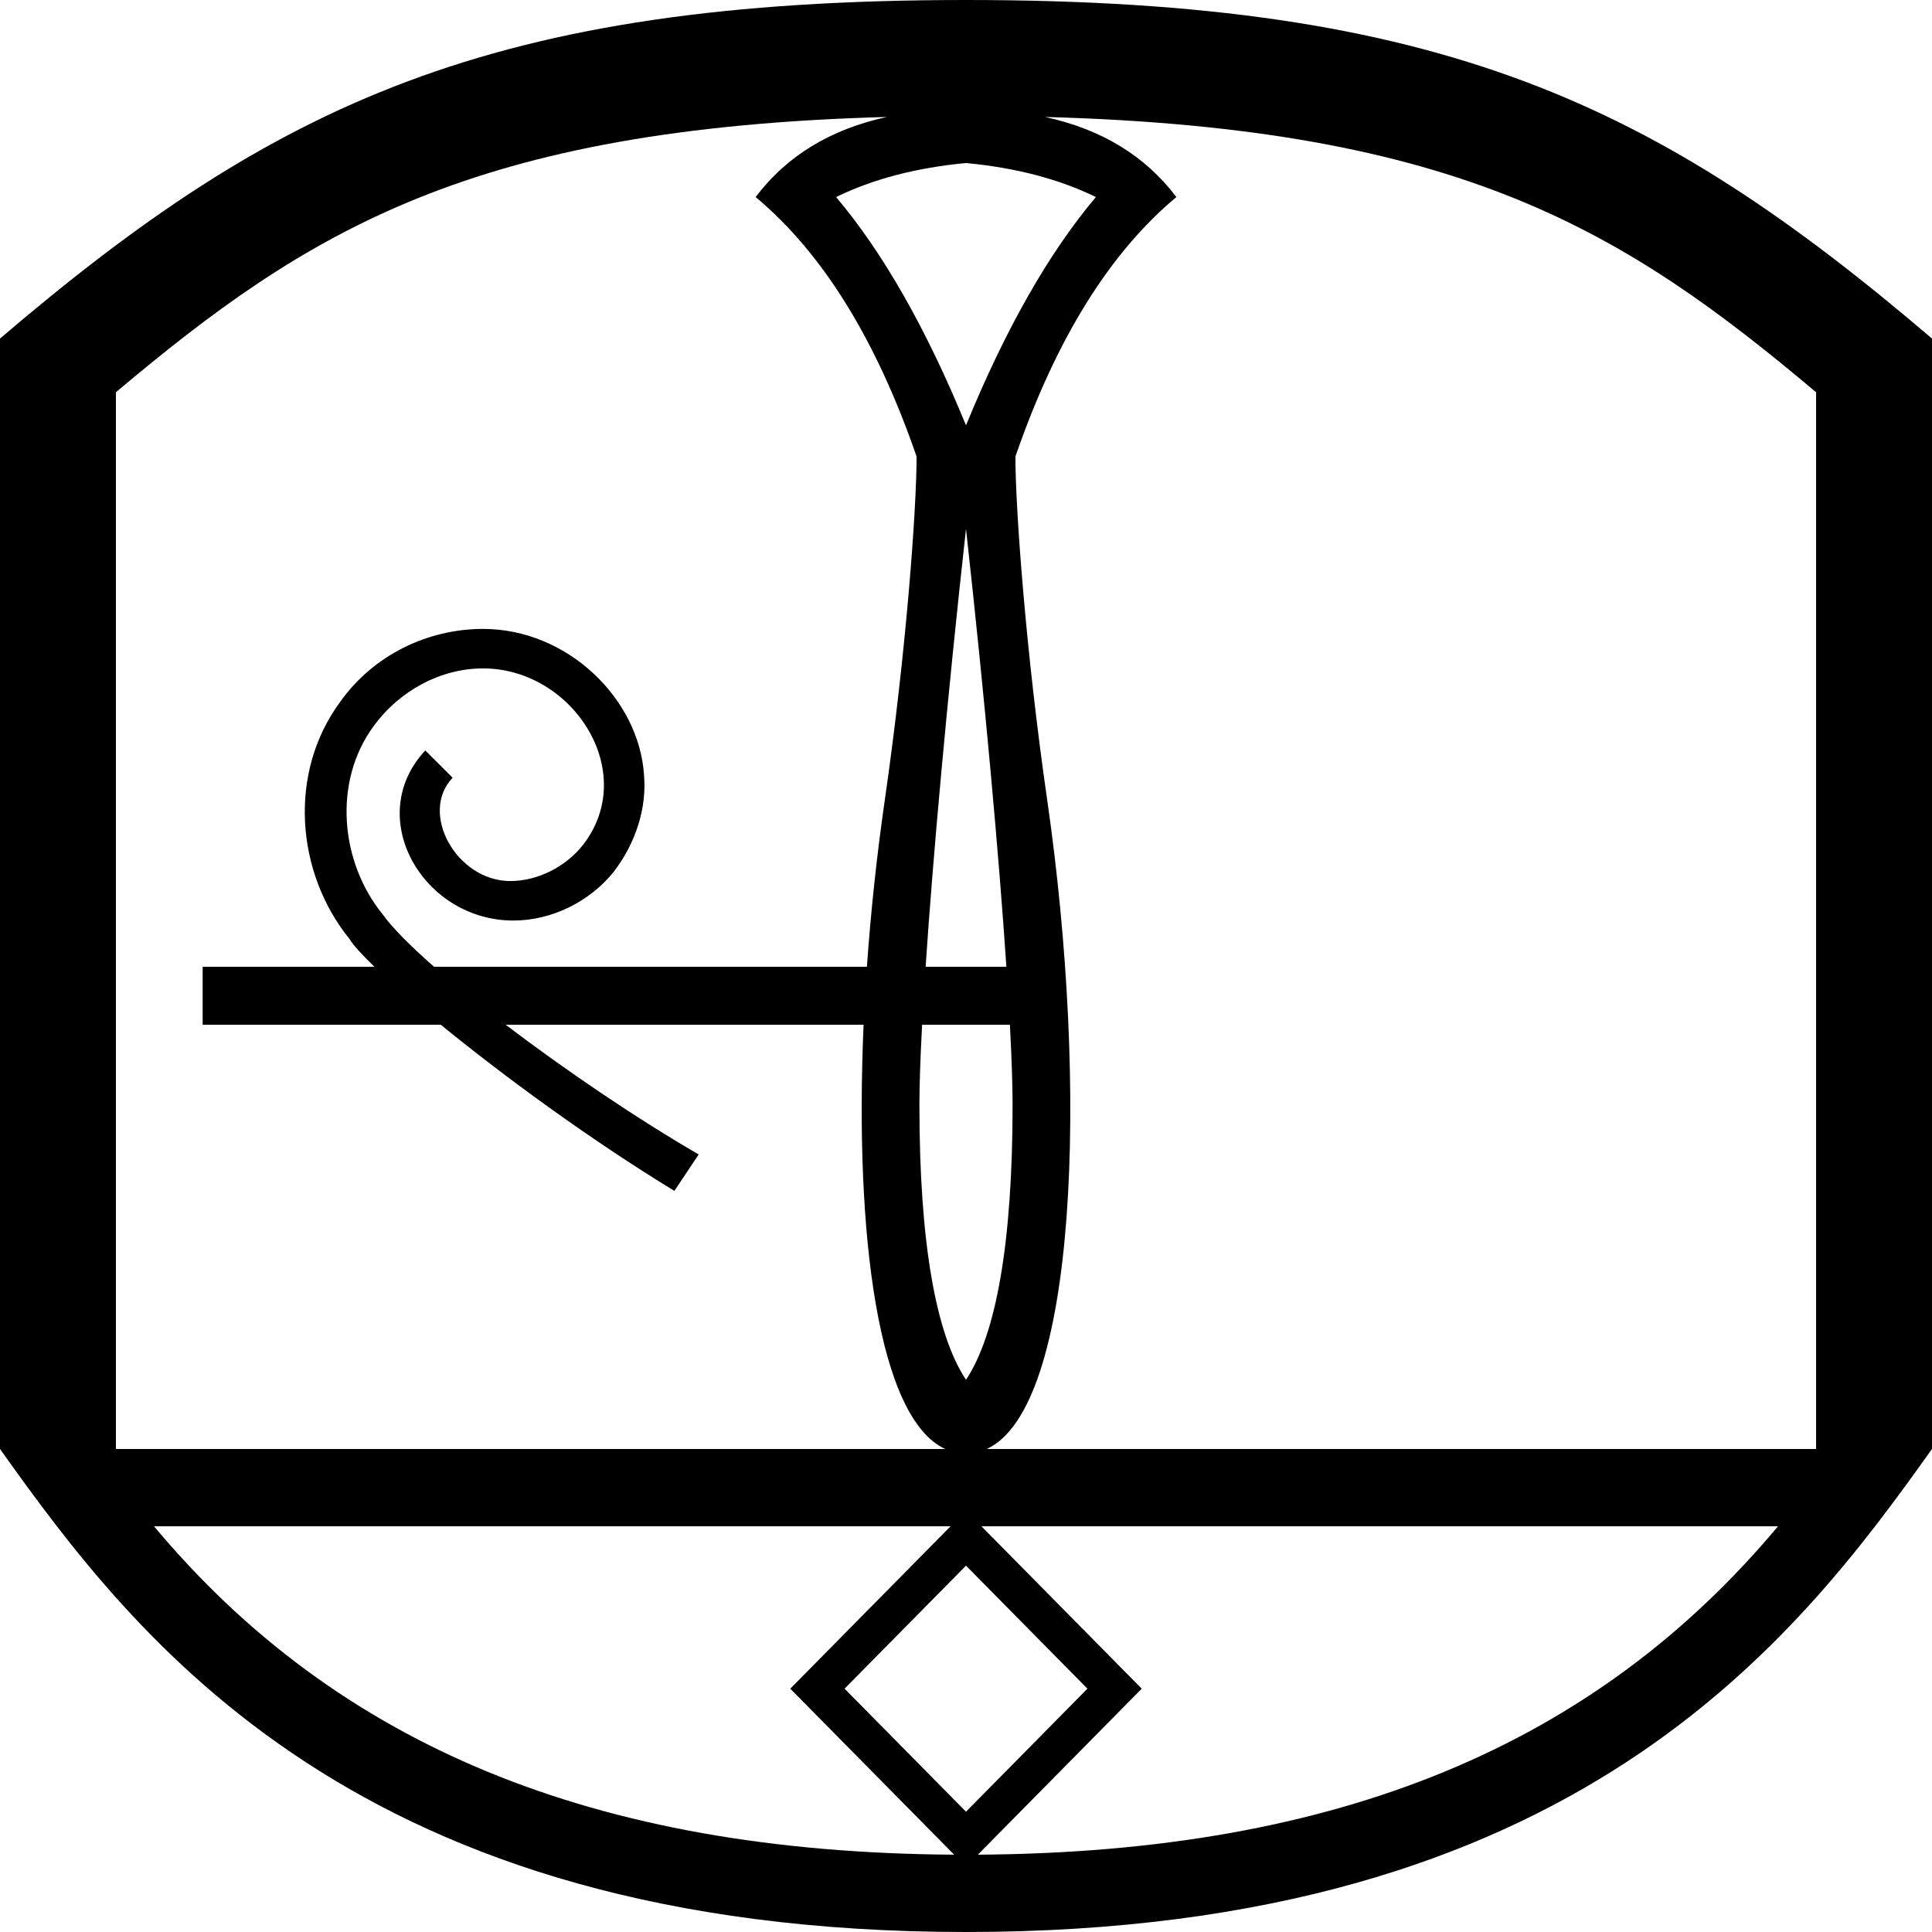
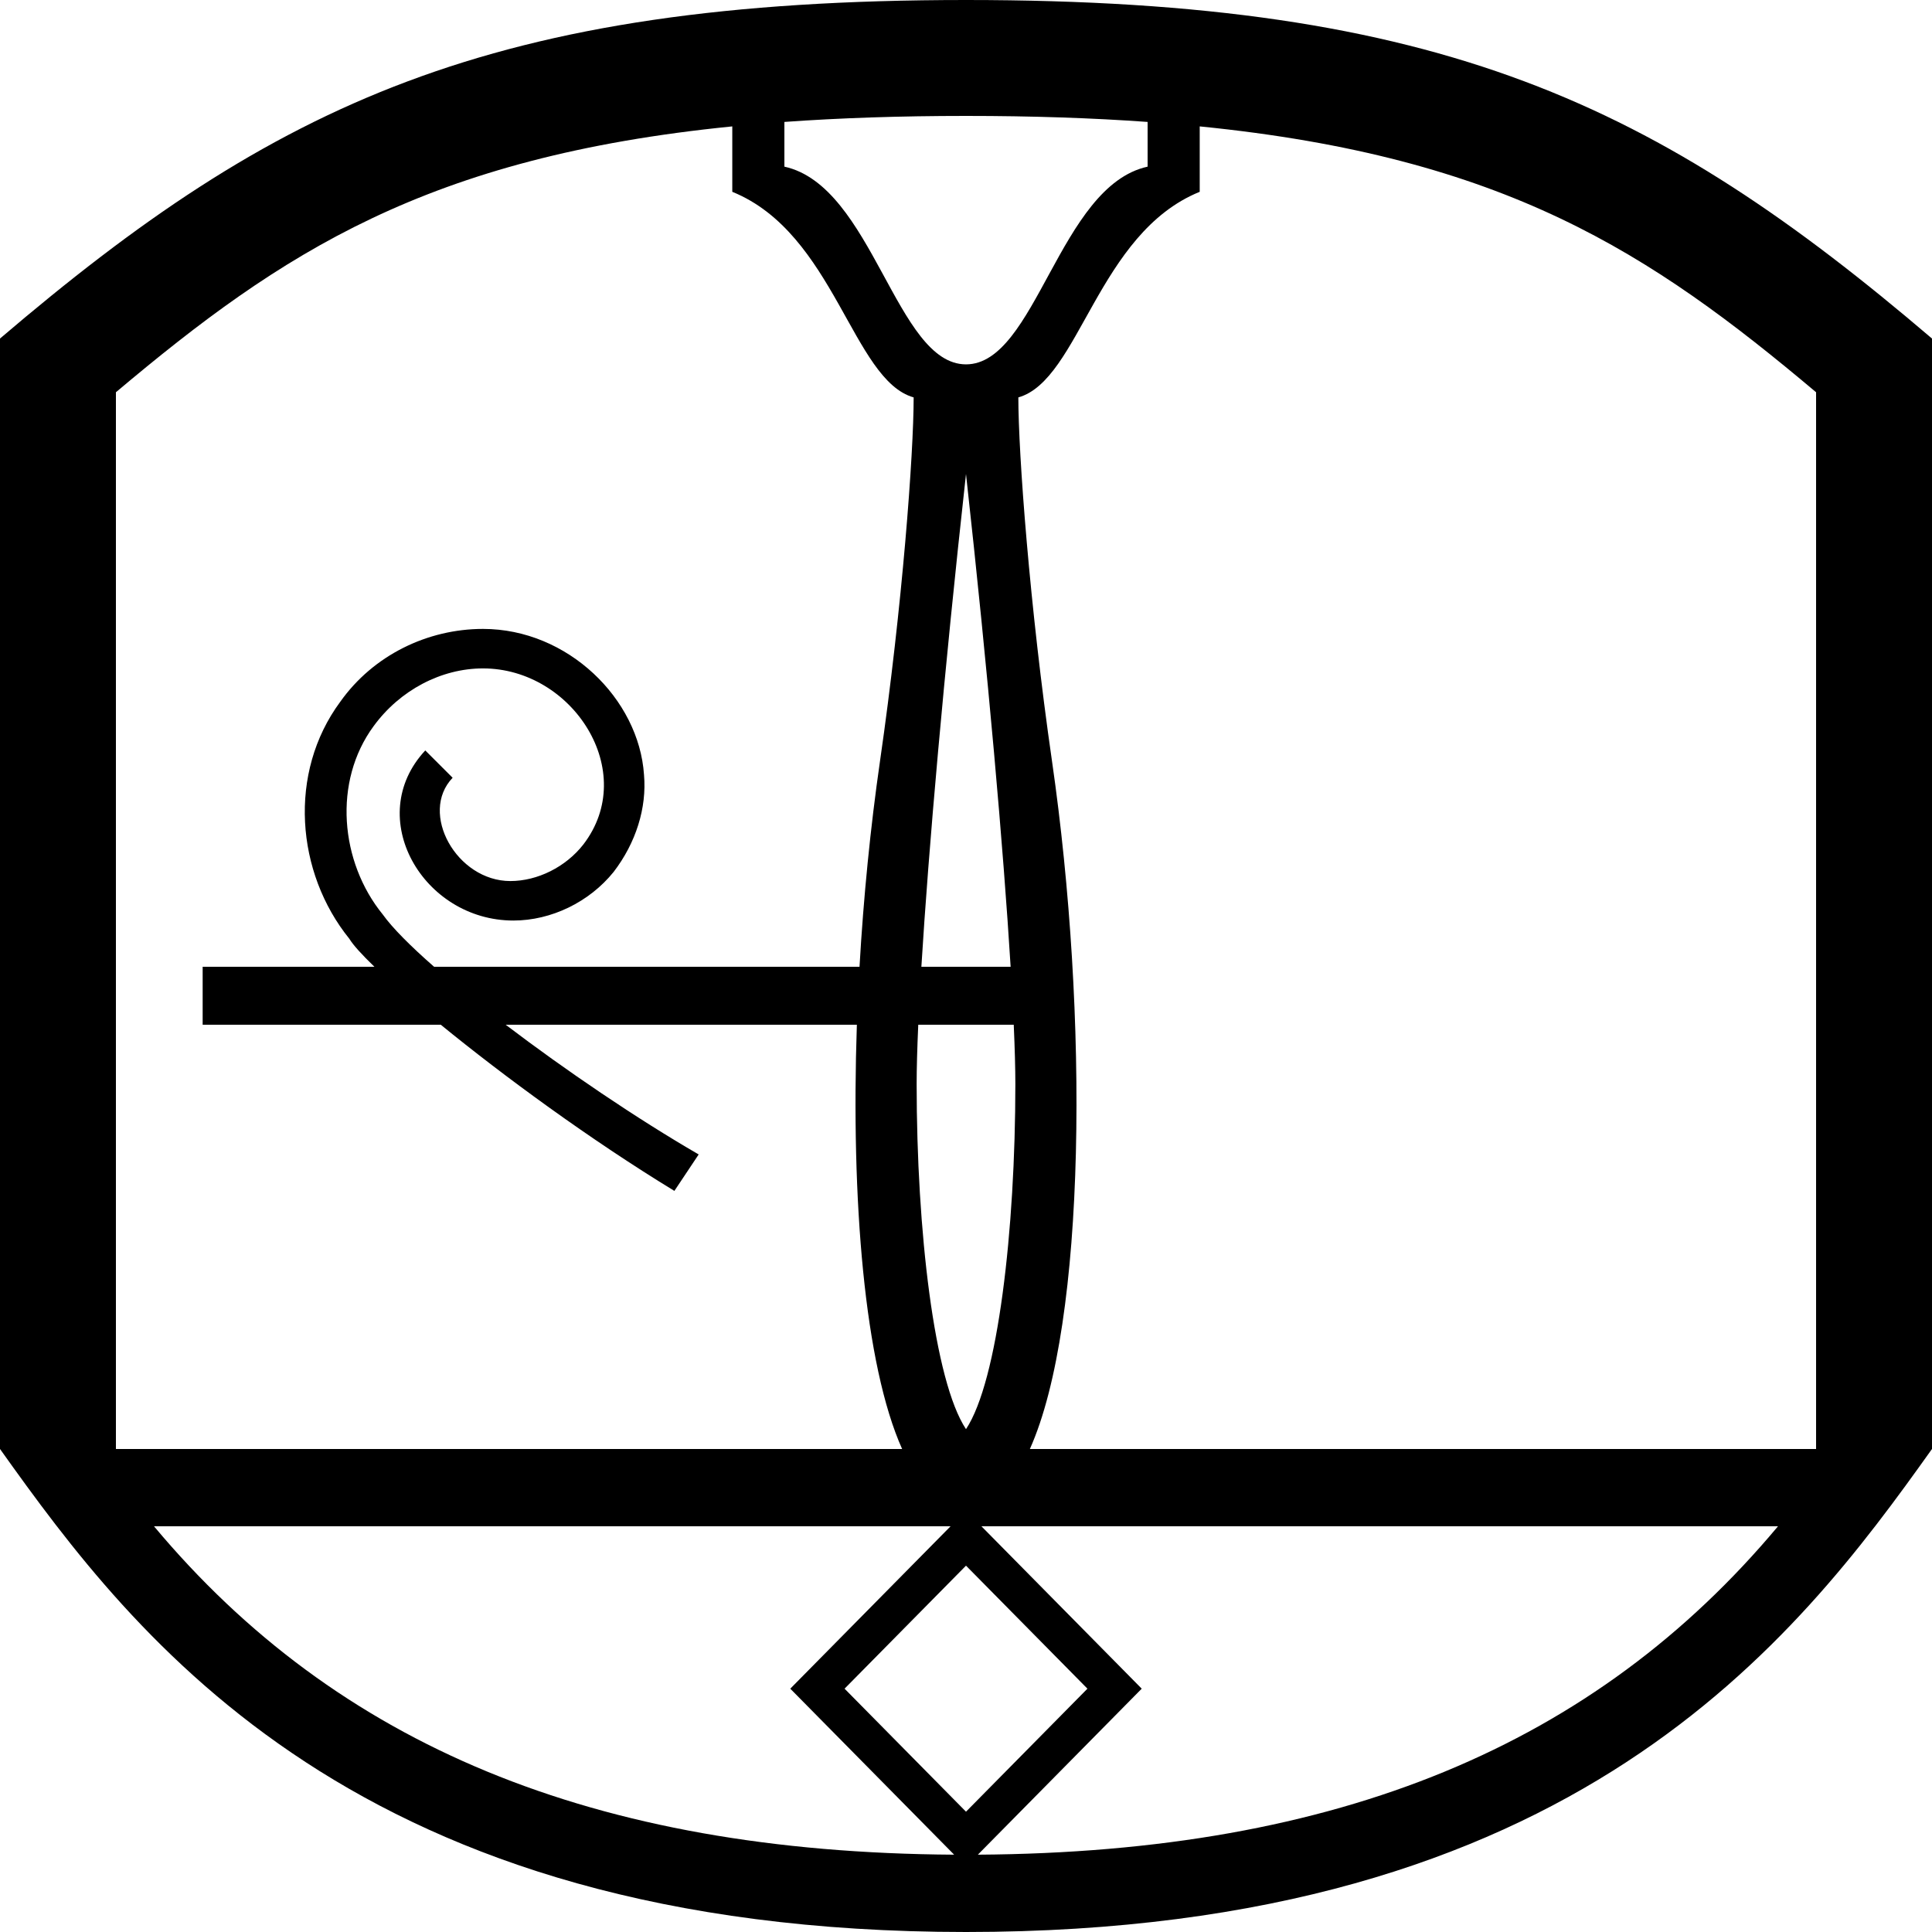
<svg xmlns="http://www.w3.org/2000/svg" width="1000" height="1000" version="1.1" id="svg1">
  <defs id="defs1" />
-   <path id="path5" style="baseline-shift:baseline;display:inline;overflow:visible;opacity:1;vector-effect:none;fill:#000000;enable-background:accumulate;stop-color:#000000;stop-opacity:1" d="M 500,0 C 253.705,0 142.151,53.92 0,175.232 V 750 H 0.012 C 70.343,848.792 184.734,1000 500.016,1000 815.295,999.99 929.677,848.764 999.988,750 H 1000 V 175.232 C 857.825,53.899 746.295,0 500,0 Z m -40.883,60.537 c -29.266,6.349 -51.933,20.167 -68.002,41.455 34.59,28.867 62.36,73.635 83.309,134.305 -1e-5,27.399 -5.482,101.876 -16.443,177.713 -4.131,28.585 -7.252,57.755 -9.27,86.387 H 224.676 c -12.244,-10.738 -21.607,-20.134 -26.562,-27.072 -22.138,-27.17 -25.849,-68.805 -4.717,-97.484 C 206.981,357.224 228.365,345.967 250,345.967 c 46.454,0 80.984,53.447 51.887,91.195 -9.057,11.572 -23.648,18.867 -37.736,18.867 -27.825,0 -47.369,-35.202 -29.873,-53.459 L 220.125,388.42 c -32.197,34.553 -1.237,88.049 45.598,88.049 19.623,10e-6 39.308,-9.559 51.887,-25.156 11.572,-15.094 17.234,-33.208 15.725,-50.314 C 330.722,361.824 293.94,325.525 250,325.525 c -28.679,10e-6 -56.793,13.585 -73.9,37.736 -27.17,36.73 -22.954,88.429 4.719,122.643 1.875,3.125 6.373,8.121 12.973,14.492 h -88.896 v 30 h 123.248 c 32.432,26.487 77.096,59.297 120.914,86.01 l 12.578,-18.867 C 329.8,579.108 292.824,554.037 261.727,530.396 H 446.994 C 442.24,639.223 454.518,734.09 489.264,750 H 60 V 203.025 C 159.18,119.498 244.12,66.376 459.117,60.537 Z m 81.766,0 C 755.88,66.376 840.82,119.498 940,203.025 V 750 H 510.736 c 46.883,-21.468 52.86,-186.692 31.283,-335.99 -10.962,-75.837 -16.443,-150.314 -16.443,-177.713 20.949,-60.67 48.719,-105.437 83.309,-134.305 C 592.816,80.704 570.148,66.886 540.883,60.537 Z M 500,84.379 c 25.821,2.447 48.23,8.317 67.23,17.613 C 542.872,130.859 520.462,170.247 500,220.152 479.538,170.247 457.128,130.859 432.77,101.992 451.77,92.696 474.179,86.826 500,84.379 Z m 0,189.348 c 10.004,90.418 17.098,170 20.898,226.67 H 479.102 C 482.902,443.726 489.996,364.145 500,273.727 Z m -22.719,256.67 h 45.438 c 0.924,17.389 1.397,31.389 1.396,41.402 -9.7e-4,71.435 -8.525,118.894 -24.115,142.379 -15.59,-23.485 -24.114,-70.943 -24.115,-142.379 -1.4e-4,-10.014 0.472,-24.013 1.396,-41.402 z M 79.709,790 H 492.016 l -82.971,84.057 84.816,85.924 C 306.965,958.79 174.334,903.16 79.709,790 Z m 428.275,0 H 920.291 C 825.666,903.16 693.035,958.79 506.139,959.98 l 84.816,-85.924 z M 500,810.383 562.854,874.057 500,937.729 437.146,874.057 Z" />
+   <g id="g7">
+     <path id="path5" style="baseline-shift:baseline;display:inline;overflow:visible;opacity:1;vector-effect:none;fill:#000000;enable-background:accumulate;stop-color:#000000;stop-opacity:1" d="M 500,0 C 253.69,0 142.151,53.92 0,175.232 V 750 H 0.012 C 70.335,848.782 184.72,999.99 499.984,1000 h 0.031 C 815.295,999.99 929.677,848.764 999.988,750 H 1000 V 175.232 C 857.825,53.899 746.279,0 500,0 Z m 0,60 c 34.213,0 65.389,1.056 93.998,3.113 V 86.258 C 548.153,96.33 536.256,188.596 500,188.596 c -36.256,0 -48.153,-92.266 -93.998,-102.338 V 63.113 C 434.611,61.056 465.787,60 500,60 Z M 379.029,65.422 V 99.281 c 52.944,21.488 62.176,97.458 93.879,106.416 -1e-5,29.024 -5.808,107.916 -17.42,188.25 -4.954,34.28 -8.538,70.491 -10.605,106.449 H 224.676 c -12.244,-10.738 -21.607,-20.134 -26.562,-27.072 -22.138,-27.17 -25.849,-68.805 -4.717,-97.484 C 206.981,357.224 228.365,345.967 250,345.967 c 46.454,0 80.984,53.447 51.887,91.195 -9.057,11.572 -23.648,18.867 -37.736,18.867 -27.825,0 -47.369,-35.202 -29.873,-53.459 L 220.125,388.42 c -32.197,34.553 -1.237,88.049 45.598,88.049 19.623,10e-6 39.308,-9.559 51.887,-25.156 11.572,-15.094 17.234,-33.208 15.725,-50.314 C 330.722,361.824 293.94,325.525 250,325.525 c -28.679,10e-6 -56.793,13.585 -73.9,37.736 -27.17,36.73 -22.954,88.429 4.719,122.643 1.875,3.125 6.373,8.121 12.973,14.492 h -88.896 v 30 h 123.248 c 32.432,26.487 77.096,59.297 120.914,86.01 l 12.578,-18.867 C 329.8,579.108 292.824,554.037 261.727,530.396 H 443.51 C 440.425,621.231 447.441,706.471 466.941,750 H 60 V 203.025 C 145.833,130.739 221,81.224 379.029,65.422 Z m 241.941,0 C 779,81.224 854.167,130.739 940,203.025 V 750 H 533.059 c 29.288,-65.379 30.414,-224.853 11.453,-356.053 -11.612,-80.334 -17.42,-159.226 -17.42,-188.25 31.702,-8.958 40.935,-84.928 93.879,-106.416 z M 500,245.346 c 11.508,104.015 19.381,194.493 23.098,255.051 H 476.902 C 480.619,439.839 488.492,349.361 500,245.346 Z m -24.711,285.051 h 49.422 c 0.553,12.427 0.834,22.748 0.834,30.697 -0.001,75.671 -9.03,153.757 -25.545,178.635 -16.514,-24.878 -25.544,-102.963 -25.545,-178.635 -1.1e-4,-7.95 0.281,-18.271 0.834,-30.697 z M 79.709,790 H 492.016 l -82.971,84.057 84.816,85.924 C 306.965,958.79 174.334,903.16 79.709,790 Z m 428.275,0 H 920.291 C 825.666,903.16 693.035,958.79 506.139,959.98 l 84.816,-85.924 z M 500,810.383 562.854,874.057 500,937.729 437.146,874.057 Z" />
+   </g>
</svg>
